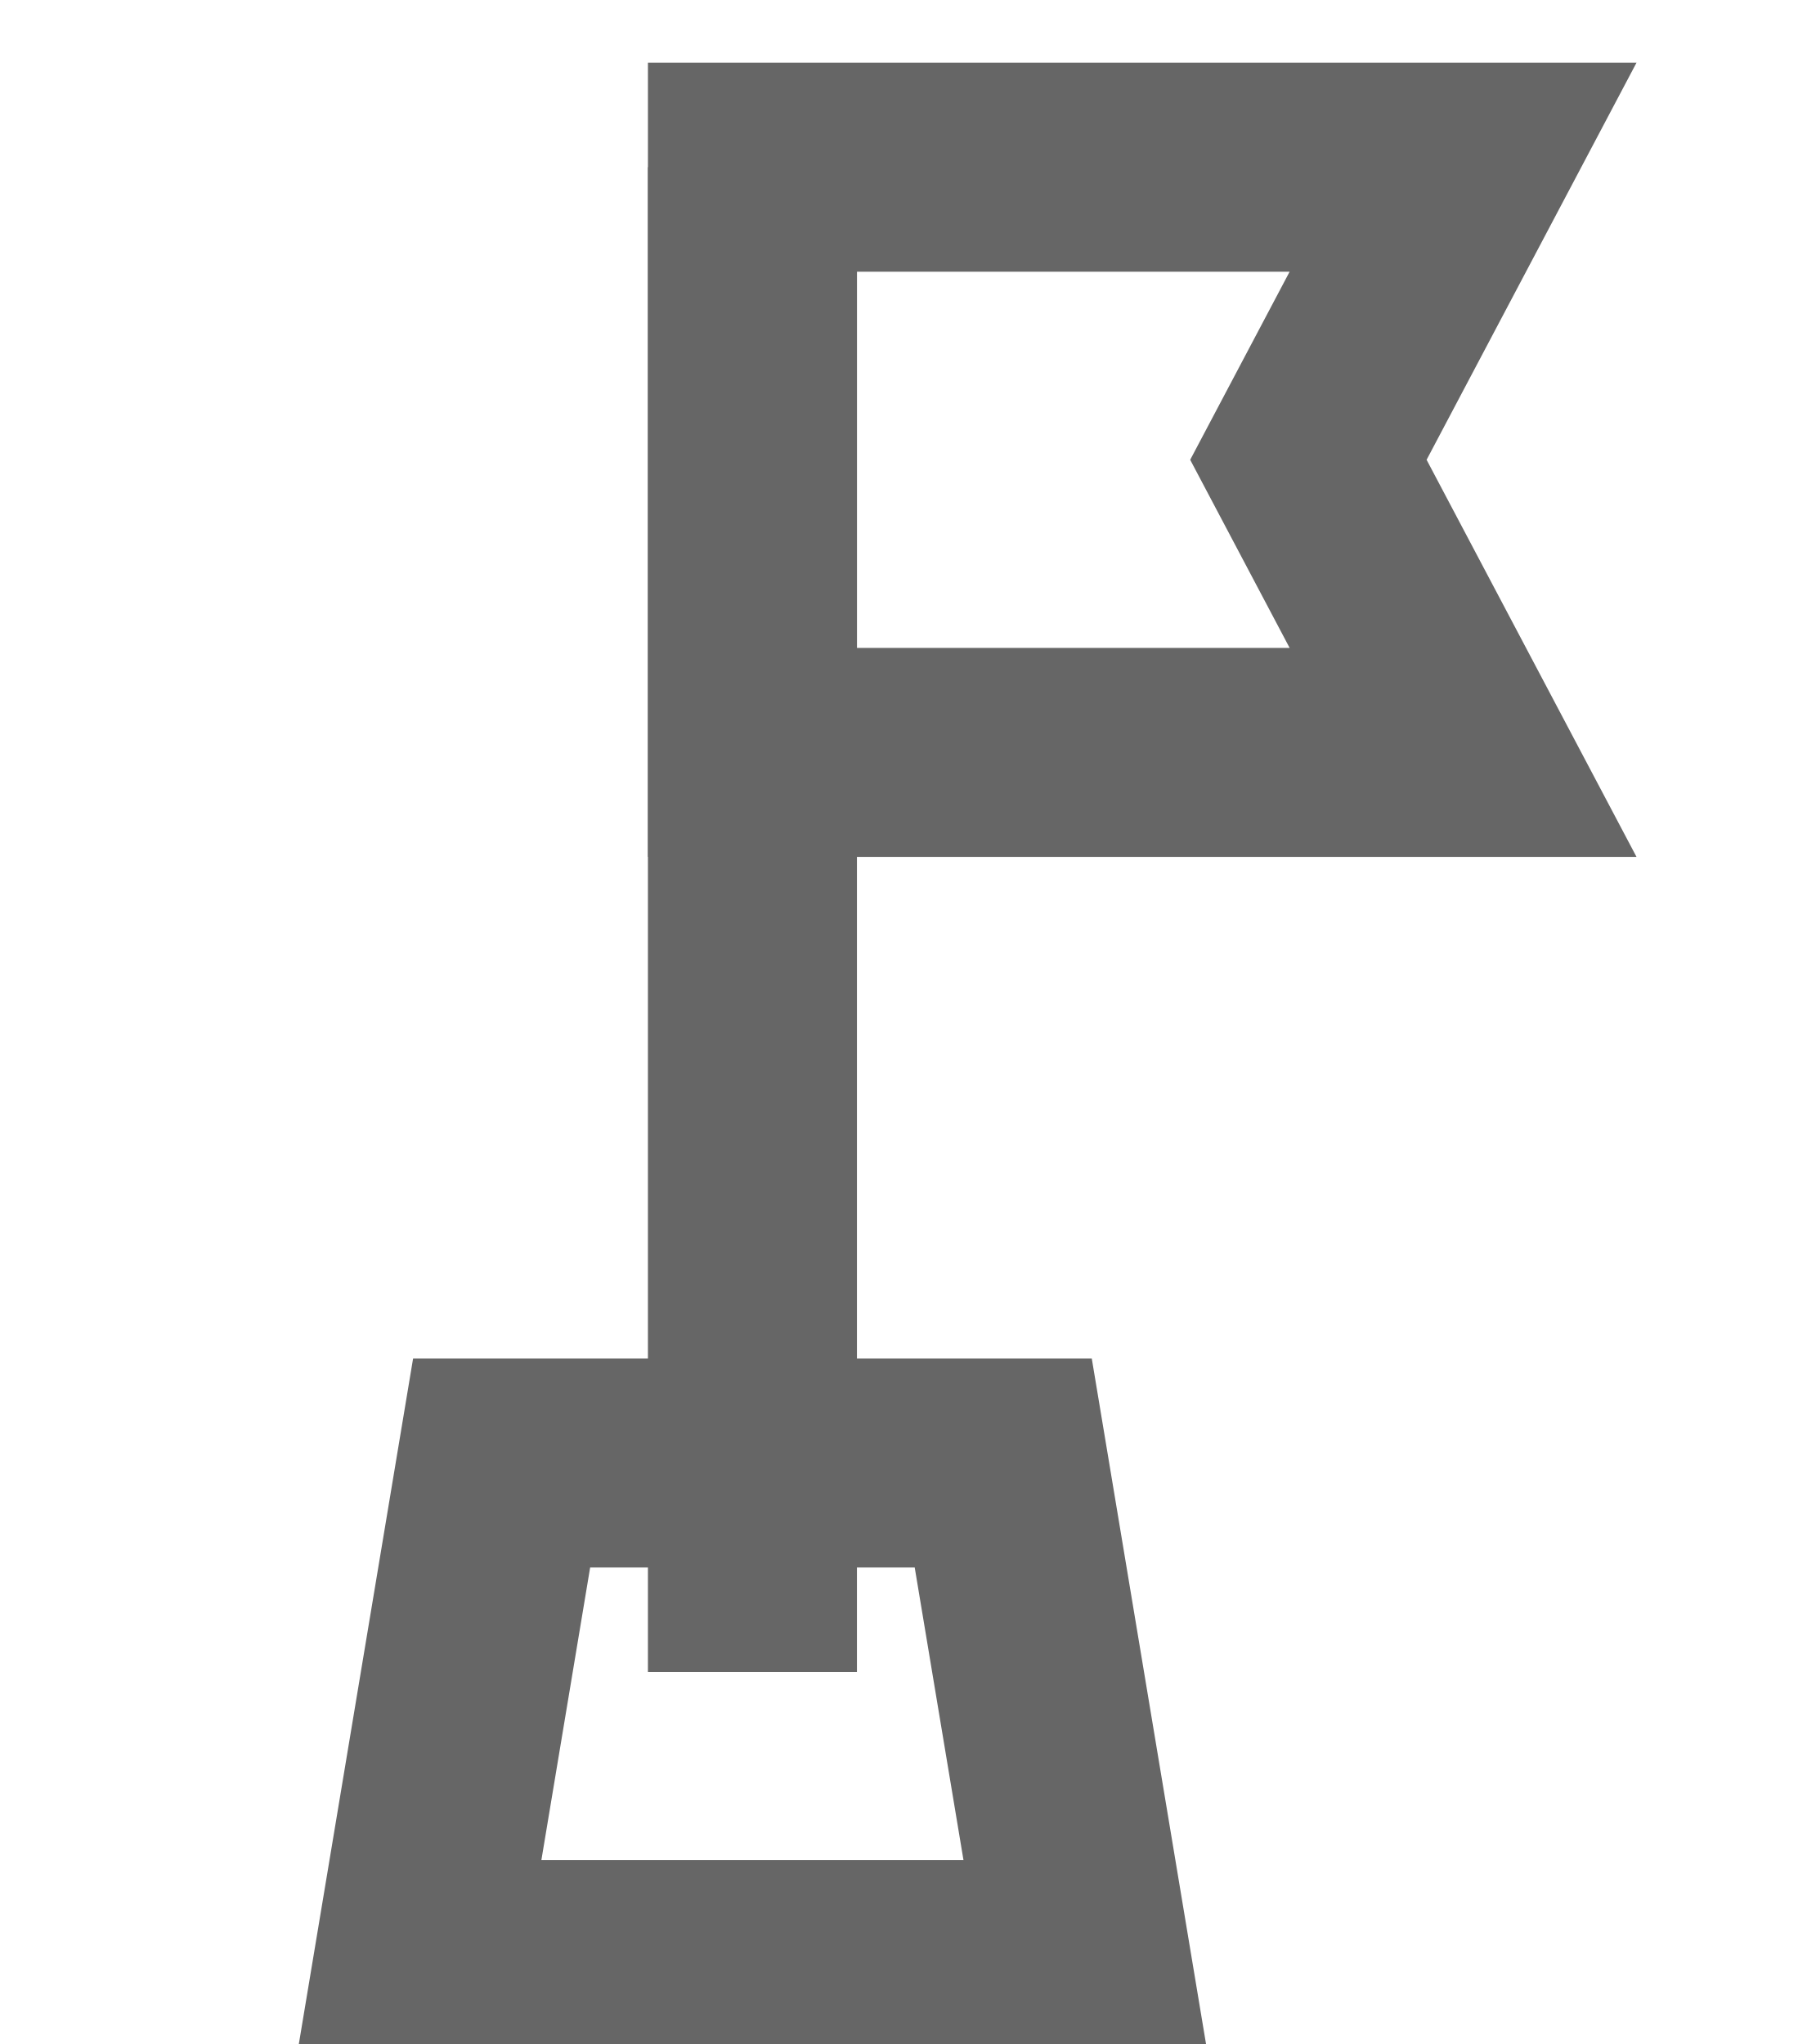
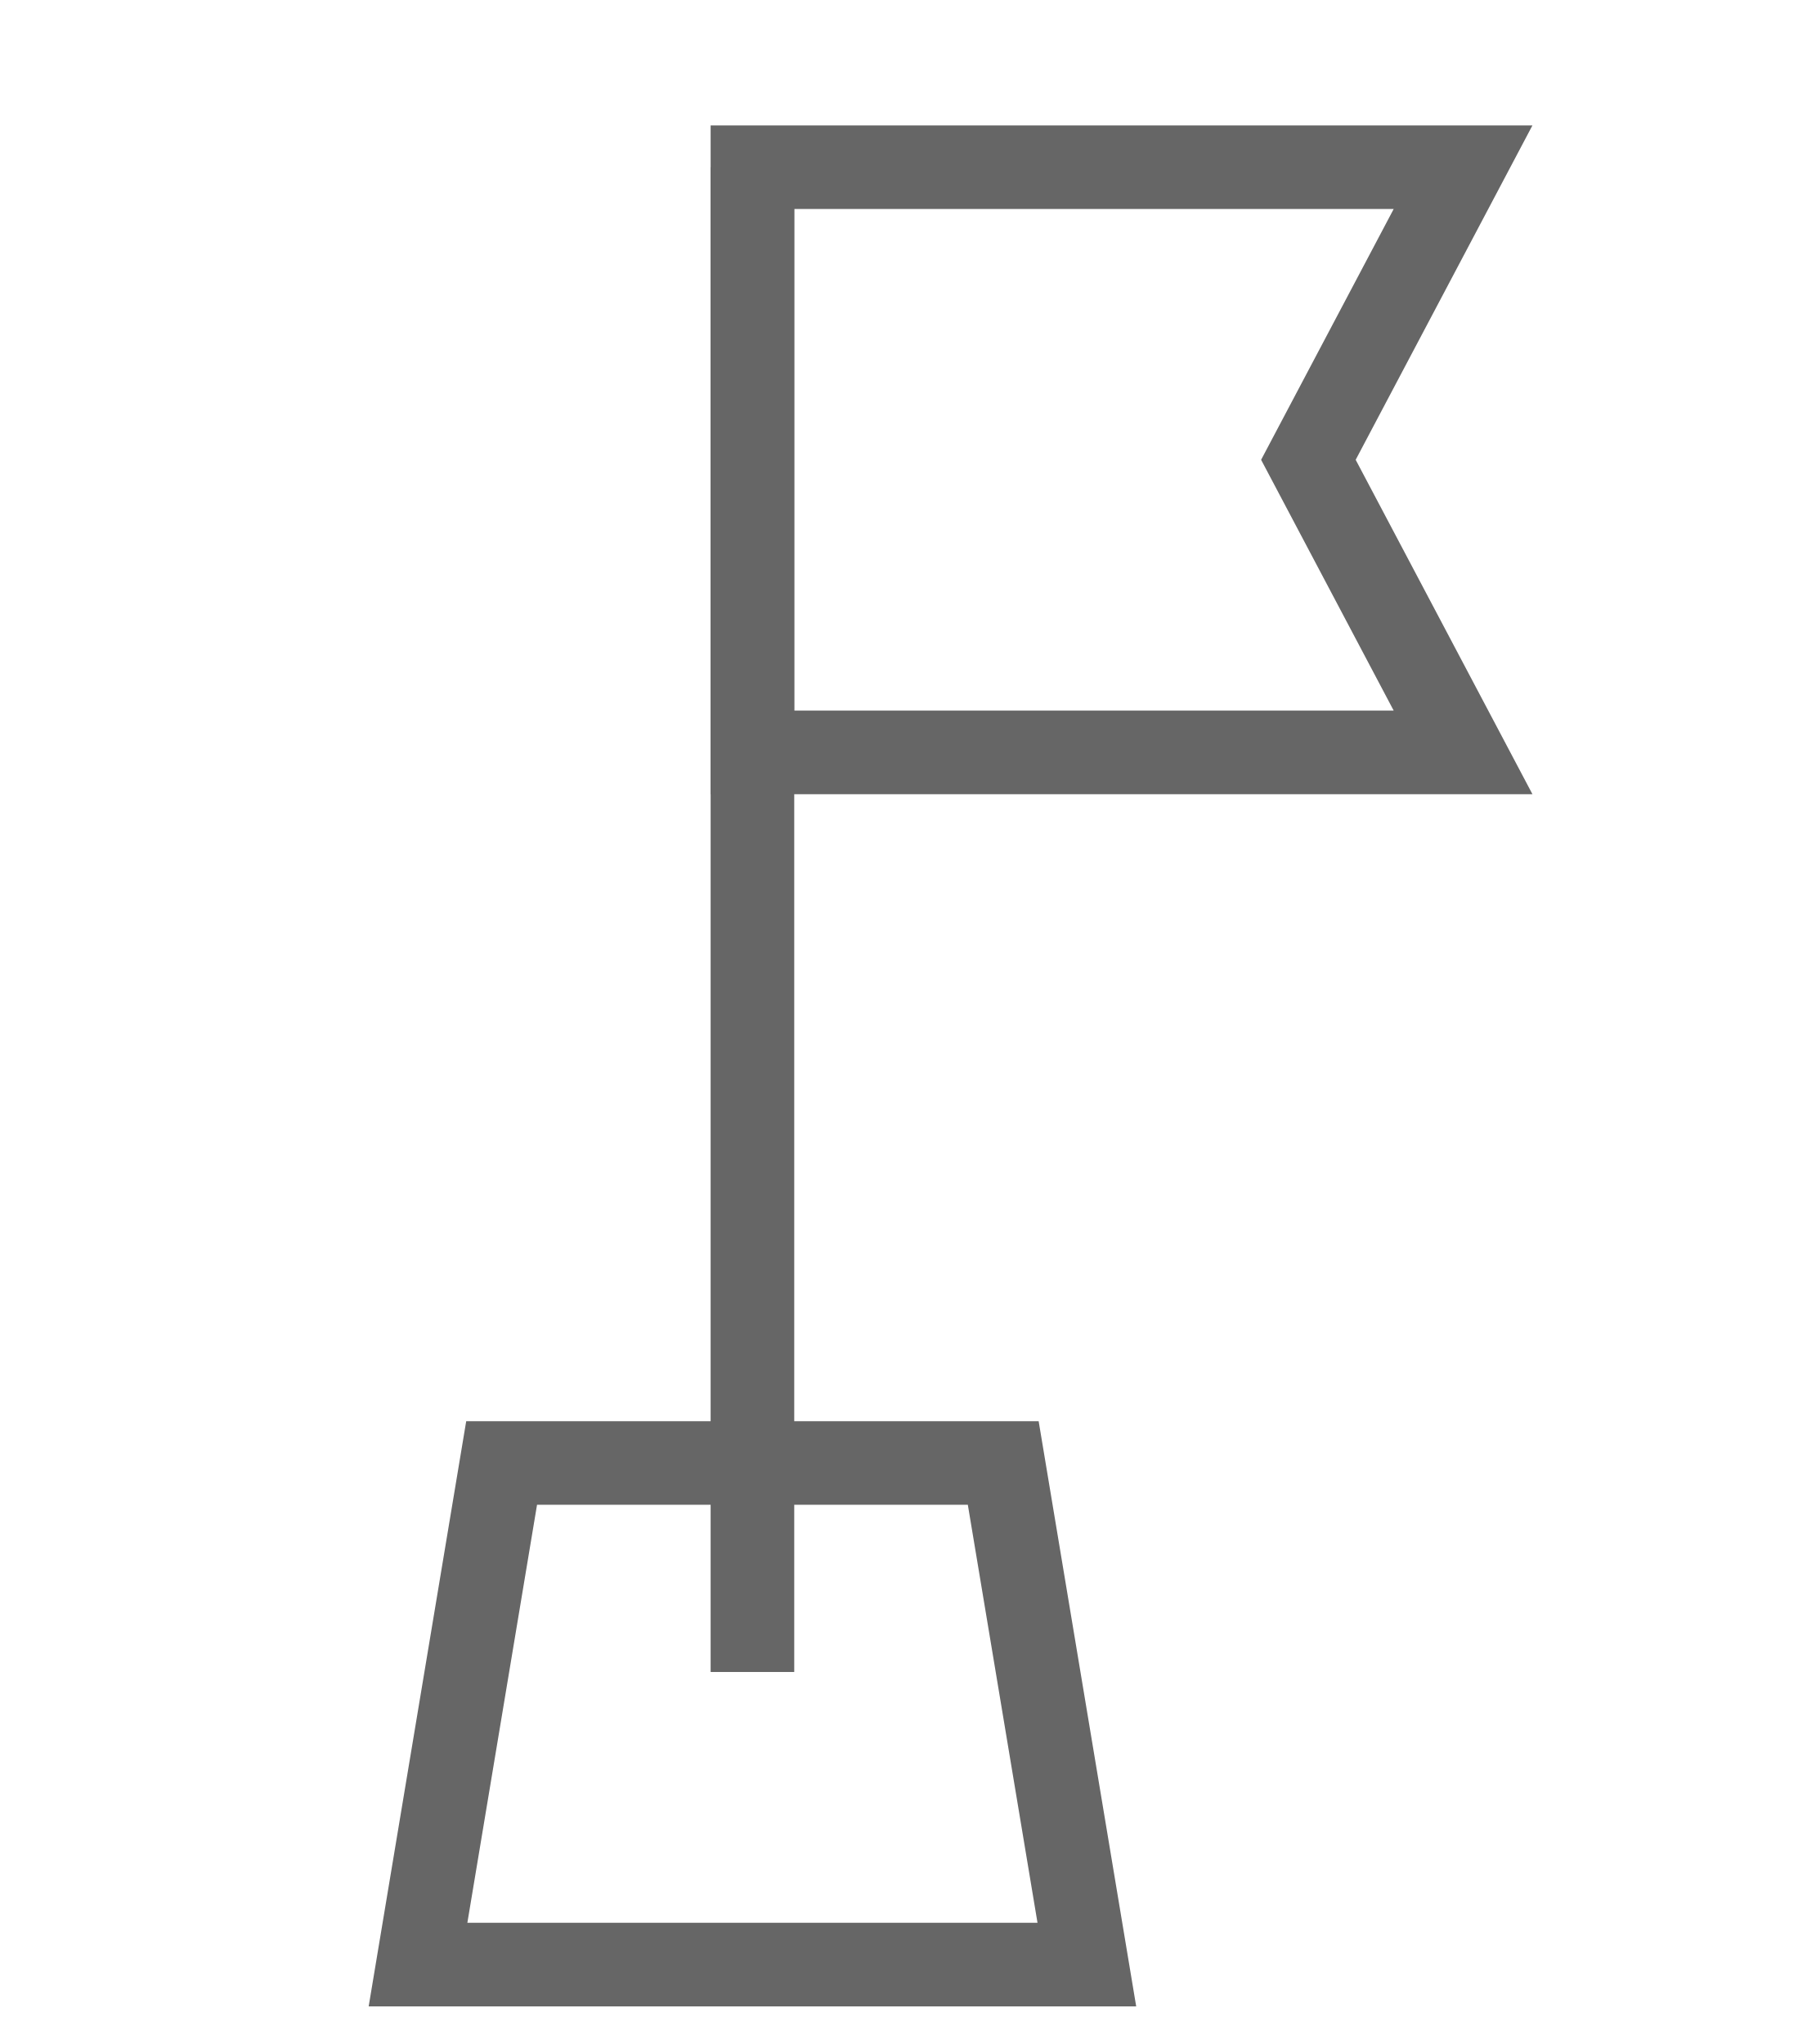
<svg xmlns="http://www.w3.org/2000/svg" version="1.1" id="Layer_1" x="0px" y="0px" viewBox="0 0 43 48.9" style="enable-background:new 0 0 43 48.9;" xml:space="preserve">
  <style type="text/css">
- 	.st0{fill:none;stroke:#666666;stroke-width:5;stroke-miterlimit:10;}
- 	
+ 	.st0{fill:none;stroke:#666666;stroke-width:2;stroke-miterlimit:10;}
</style>
  <g>
    <g>
      <line class="st0" x1="18" y1="4" x2="18" y2="40" />
    </g>
    <polygon class="st0" points="18,18 35,18 31.3,11 35,4 18,4  " />
    <polygon class="st0" points="26,47 10,47 12,35 24,35  " />
  </g>
</svg>
